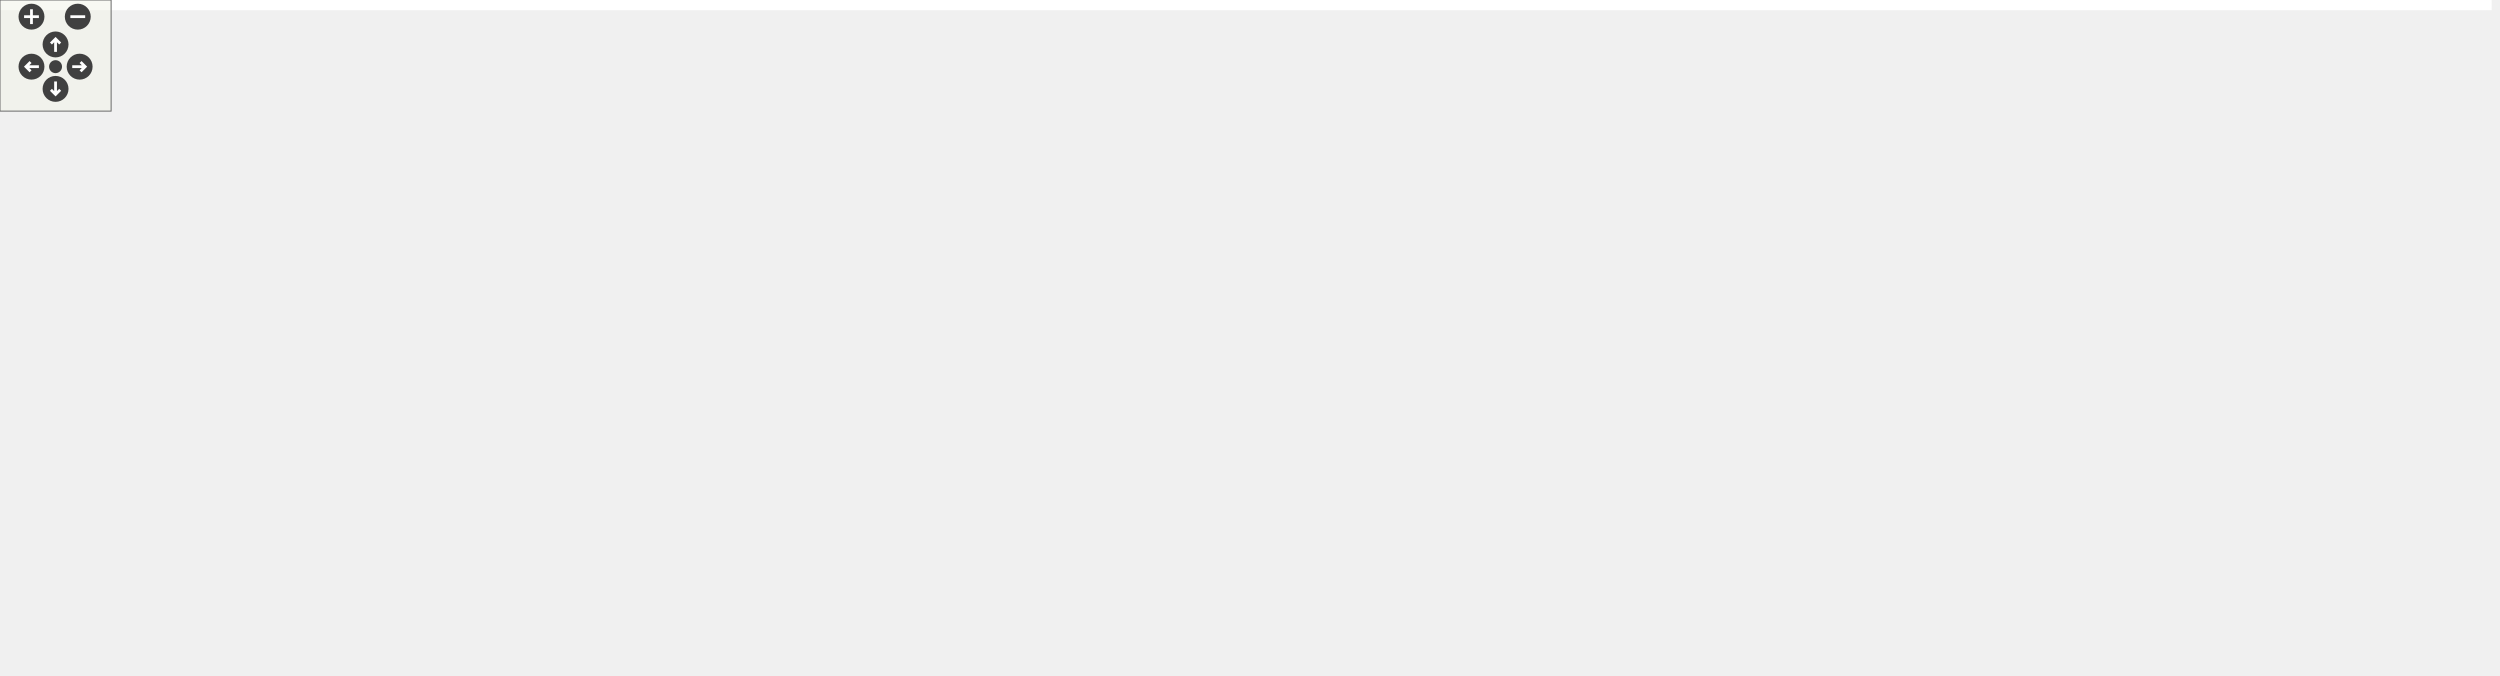
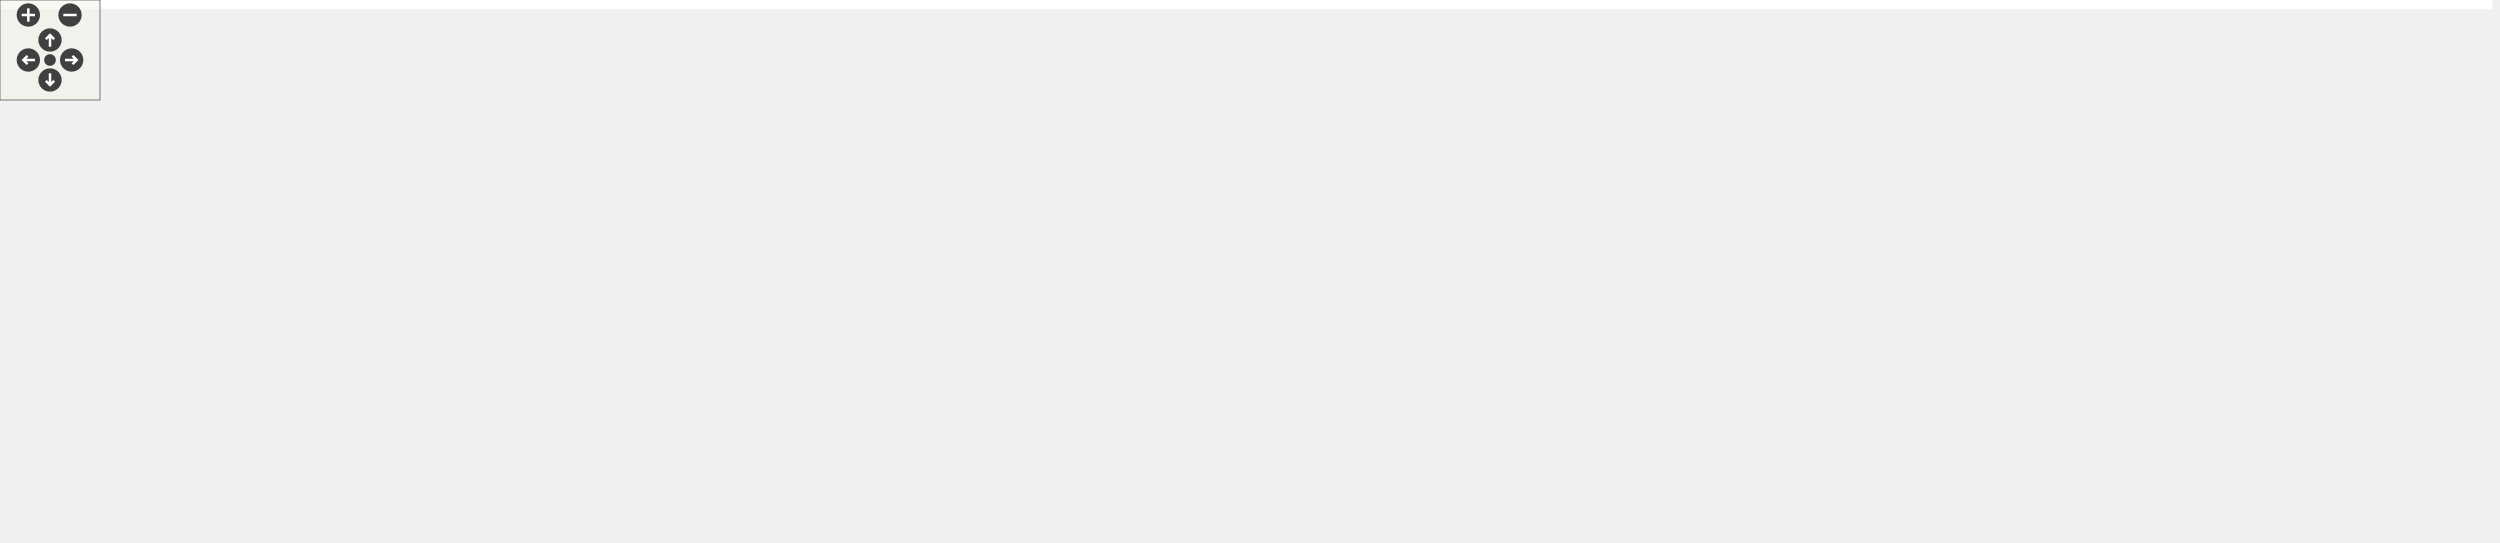
<svg xmlns="http://www.w3.org/2000/svg" xmlns:xlink="http://www.w3.org/1999/xlink" id="main" version="1.1" xml:space="preserve">
  <defs>
    <circle id="rim" cx="0" cy="0" r="7" />
    <circle id="rim2" cx="0" cy="0" r="3.5" />
    <g id="zoomPlus">
      <use xlink:href="#rim" fill="#404040">
        <set attributeName="fill" to="#808080" begin="zoomplus.mouseover" end="zoomplus.mouseout" />
      </use>
      <path d="M-4,0h8M0,-4v8" fill="none" stroke="white" stroke-width="1.5" pointer-events="none" />
    </g>
    <g id="zoomMin">
      <use xlink:href="#rim" fill="#404040">
        <set attributeName="fill" to="#808080" begin="zoomminus.mouseover" end="zoomminus.mouseout" />
      </use>
      <path d="M-4,0h8" fill="none" stroke="white" stroke-width="1.5" pointer-events="none" />
    </g>
    <g id="dirArrow">
      <path fill="none" stroke="white" stroke-width="1.5" d="M0,-3.0v7 M-2.5,-0.5L0,-3.0L2.5,-0.5" />
    </g>
    <g id="resetDef">
      <use xlink:href="#rim2" fill="#404040">
        <set attributeName="fill" to="#808080" begin="reset.mouseover" end="reset.mouseout" />
      </use>
    </g>
  </defs>
  <svg id="graph" class="graph">
    <g id="viewport">
-       <polygon fill="white" stroke="white" points="-4,5 -4,-304 1345,-304 1345,5 -4,5" />
+       <polygon fill="white" stroke="white" points="-4,5 -4,-265 1495,-265 1495,5 -4,5" />
      <g id="node1" class="node">
-         <polygon fill="#bfbfbf" stroke="black" points="0,-238.5 0,-259.5 108,-259.5 108,-238.5 0,-238.5" />
-         <text text-anchor="middle" x="54" y="-246.5" font-family="FreeSans.ttf" font-size="10.00">Command::gName</text>
+         <polygon fill="#bfbfbf" stroke="black" points="0,-199.5 0,-220.5 108,-220.5 108,-199.5 0,-199.5" />
+         <text text-anchor="middle" x="54" y="-207.5" font-family="FreeSans.ttf" font-size="10.00">Command::gName</text>
      </g>
      <g id="node3" class="node">
        <a xlink:href="classCommand.xhtml#a6b8eed27f76619d07effd72372a4be48" target="_top" xlink:title="Load a plugin command from CFG_DAT_DIR_OBJ.">
-           <polygon fill="white" stroke="black" points="159.5,-258.5 159.5,-279.5 252.5,-279.5 252.5,-258.5 159.5,-258.5" />
-           <text text-anchor="middle" x="206" y="-266.5" font-family="FreeSans.ttf" font-size="10.00">Command::New</text>
+           <polygon fill="white" stroke="black" points="159.5,-219.5 159.5,-240.5 252.5,-240.5 252.5,-219.5 159.5,-219.5" />
+           <text text-anchor="middle" x="206" y="-227.5" font-family="FreeSans.ttf" font-size="10.00">Command::New</text>
        </a>
      </g>
      <g id="edge2" class="edge">
-         <path fill="none" stroke="midnightblue" d="M117.968,-257.417C131.803,-259.237 146.184,-261.129 159.213,-262.844" />
-         <polygon fill="midnightblue" stroke="midnightblue" points="118.389,-253.942 108.017,-256.108 117.475,-260.882 118.389,-253.942" />
+         <path fill="none" stroke="midnightblue" d="M117.968,-218.417C131.803,-220.237 146.184,-222.129 159.213,-223.844" />
+         <polygon fill="midnightblue" stroke="midnightblue" points="118.389,-214.942 108.017,-217.108 117.475,-221.882 118.389,-214.942" />
      </g>
      <g id="node20" class="node">
        <a xlink:href="classServer.xhtml#acf928ad938e32e6342c0cdd278e793bc" target="_top" xlink:title="Server::FindCommand">
-           <polygon fill="white" stroke="black" points="144.5,-218.5 144.5,-239.5 267.5,-239.5 267.5,-218.5 144.5,-218.5" />
-           <text text-anchor="middle" x="206" y="-226.5" font-family="FreeSans.ttf" font-size="10.00">Server::FindCommand</text>
+           <polygon fill="white" stroke="black" points="144.5,-179.5 144.5,-200.5 267.5,-200.5 267.5,-179.5 144.5,-179.5" />
+           <text text-anchor="middle" x="206" y="-187.5" font-family="FreeSans.ttf" font-size="10.00">Server::FindCommand</text>
        </a>
      </g>
      <g id="edge20" class="edge">
-         <path fill="none" stroke="midnightblue" d="M118.108,-240.565C126.811,-239.42 135.727,-238.246 144.385,-237.107" />
-         <polygon fill="midnightblue" stroke="midnightblue" points="117.475,-237.118 108.017,-241.892 118.389,-244.058 117.475,-237.118" />
+         <path fill="none" stroke="midnightblue" d="M118.108,-201.565C126.811,-200.42 135.727,-199.246 144.385,-198.107" />
+         <polygon fill="midnightblue" stroke="midnightblue" points="117.475,-198.118 108.017,-202.892 118.389,-205.058 117.475,-198.118" />
      </g>
      <g id="node5" class="node">
        <a xlink:href="classServer.xhtml#ac2e1d14caee54a38a89c2394abe6e5a5" target="_top" xlink:title="Search all subfolders of CFG_DAT_DIR_COMMAND and call Command::New() to load each file found to memor...">
-           <polygon fill="white" stroke="black" points="305.5,-278.5 305.5,-299.5 438.5,-299.5 438.5,-278.5 305.5,-278.5" />
-           <text text-anchor="middle" x="372" y="-286.5" font-family="FreeSans.ttf" font-size="10.00">Server::LoadCommands</text>
+           <polygon fill="white" stroke="black" points="305.5,-239.5 305.5,-260.5 438.5,-260.5 438.5,-239.5 305.5,-239.5" />
+           <text text-anchor="middle" x="372" y="-247.5" font-family="FreeSans.ttf" font-size="10.00">Server::LoadCommands</text>
        </a>
      </g>
      <g id="edge4" class="edge">
-         <path fill="none" stroke="midnightblue" d="M262.876,-275.853C276.511,-277.495 291.193,-279.264 305.231,-280.956" />
-         <polygon fill="midnightblue" stroke="midnightblue" points="263.029,-272.346 252.682,-274.624 262.192,-279.295 263.029,-272.346" />
+         <path fill="none" stroke="midnightblue" d="M262.876,-236.853C276.511,-238.495 291.193,-240.264 305.231,-241.956" />
+         <polygon fill="midnightblue" stroke="midnightblue" points="263.029,-233.346 252.682,-235.624 262.192,-240.295 263.029,-233.346" />
      </g>
      <g id="node11" class="node">
        <a xlink:href="classServer.xhtml#a4073e768d93ce18c25cb5996f4cd3729" target="_top" xlink:title="Reloads a Command Plugin.">
-           <polygon fill="white" stroke="black" points="304,-238.5 304,-259.5 440,-259.5 440,-238.5 304,-238.5" />
-           <text text-anchor="middle" x="372" y="-246.5" font-family="FreeSans.ttf" font-size="10.00">Server::ReloadCommand</text>
+           <polygon fill="white" stroke="black" points="304,-199.5 304,-220.5 440,-220.5 440,-199.5 304,-199.5" />
+           <text text-anchor="middle" x="372" y="-207.5" font-family="FreeSans.ttf" font-size="10.00">Server::ReloadCommand</text>
        </a>
      </g>
      <g id="edge10" class="edge">
-         <path fill="none" stroke="midnightblue" d="M262.631,-262.177C275.933,-260.574 290.243,-258.85 303.986,-257.195" />
-         <polygon fill="midnightblue" stroke="midnightblue" points="262.192,-258.705 252.682,-263.376 263.029,-265.654 262.192,-258.705" />
+         <path fill="none" stroke="midnightblue" d="M262.631,-223.177C275.933,-221.574 290.243,-219.85 303.986,-218.195" />
+         <polygon fill="midnightblue" stroke="midnightblue" points="262.192,-219.705 252.682,-224.376 263.029,-226.654 262.192,-219.705" />
      </g>
      <g id="node7" class="node">
        <a xlink:href="classServer.xhtml#a19a1e493e1fb50a56d9c77332543d565" target="_top" xlink:title="Start the NAMS Server. Responsible for calling all critical boot-time functions such as SocketServer ...">
-           <polygon fill="white" stroke="black" points="1172,-268.5 1172,-289.5 1262,-289.5 1262,-268.5 1172,-268.5" />
-           <text text-anchor="middle" x="1217" y="-276.5" font-family="FreeSans.ttf" font-size="10.00">Server::Startup</text>
+           <polygon fill="white" stroke="black" points="1186,-239.5 1186,-260.5 1276,-260.5 1276,-239.5 1186,-239.5" />
+           <text text-anchor="middle" x="1231" y="-247.5" font-family="FreeSans.ttf" font-size="10.00">Server::Startup</text>
        </a>
      </g>
      <g id="edge6" class="edge">
-         <path fill="none" stroke="midnightblue" d="M448.922,-289C516.822,-289 618.488,-289 707,-289 707,-289 707,-289 899,-289 996.353,-289 1110.39,-284.26 1171.99,-281.307" />
-         <polygon fill="midnightblue" stroke="midnightblue" points="448.738,-285.5 438.738,-289 448.738,-292.5 448.738,-285.5" />
+         <path fill="none" stroke="midnightblue" d="M448.922,-250C516.822,-250 618.488,-250 707,-250 707,-250 707,-250 899,-250 1001.6,-250 1122.03,-250 1185.89,-250" />
+         <polygon fill="midnightblue" stroke="midnightblue" points="448.738,-246.5 438.738,-250 448.738,-253.5 448.738,-246.5" />
      </g>
      <g id="node9" class="node">
        <a xlink:href="main_8cpp.xhtml#ad53223b8779f25caeddb70a3b9172967" target="_top" xlink:title="The default function required to execute the server.">
-           <polygon fill="white" stroke="black" points="1298.5,-238.5 1298.5,-259.5 1339.5,-259.5 1339.5,-238.5 1298.5,-238.5" />
-           <text text-anchor="middle" x="1319" y="-246.5" font-family="FreeSans.ttf" font-size="10.00">main</text>
+           <polygon fill="white" stroke="black" points="1448.5,-199.5 1448.5,-220.5 1489.5,-220.5 1489.5,-199.5 1448.5,-199.5" />
+           <text text-anchor="middle" x="1469" y="-207.5" font-family="FreeSans.ttf" font-size="10.00">main</text>
        </a>
      </g>
      <g id="edge8" class="edge">
-         <path fill="none" stroke="midnightblue" d="M1262.82,-265.523C1275.3,-261.853 1288.2,-258.06 1298.48,-255.035" />
-         <polygon fill="midnightblue" stroke="midnightblue" points="1261.57,-262.244 1252.96,-268.423 1263.54,-268.959 1261.57,-262.244" />
+         <path fill="none" stroke="midnightblue" d="M1286.07,-240.745C1337.78,-232.053 1412.42,-219.51 1448.26,-213.487" />
+         <polygon fill="midnightblue" stroke="midnightblue" points="1285.33,-237.32 1276.05,-242.429 1286.49,-244.223 1285.33,-237.32" />
      </g>
      <g id="node13" class="node">
        <a xlink:href="classEvent.xhtml#ae00620af2a424d3d0041676e76b9303c" target="_top" xlink:title="Execute the function stored within the Event object.">
-           <polygon fill="white" stroke="black" points="504.5,-238.5 504.5,-259.5 571.5,-259.5 571.5,-238.5 504.5,-238.5" />
-           <text text-anchor="middle" x="538" y="-246.5" font-family="FreeSans.ttf" font-size="10.00">Event::Run</text>
+           <polygon fill="white" stroke="black" points="504.5,-199.5 504.5,-220.5 571.5,-220.5 571.5,-199.5 504.5,-199.5" />
+           <text text-anchor="middle" x="538" y="-207.5" font-family="FreeSans.ttf" font-size="10.00">Event::Run</text>
        </a>
      </g>
      <g id="edge12" class="edge">
-         <path fill="none" stroke="midnightblue" d="M450.593,-249C469.452,-249 488.615,-249 504.173,-249" />
-         <polygon fill="midnightblue" stroke="midnightblue" points="450.477,-245.5 440.477,-249 450.477,-252.5 450.477,-245.5" />
+         <path fill="none" stroke="midnightblue" d="M450.593,-210C469.452,-210 488.615,-210 504.173,-210" />
+         <polygon fill="midnightblue" stroke="midnightblue" points="450.477,-206.5 440.477,-210 450.477,-213.5 450.477,-206.5" />
      </g>
      <g id="node15" class="node">
        <a xlink:href="classServer.xhtml#a266931bde9b1955346955140986d2b00" target="_top" xlink:title="Process any scheduled events tied to the Server.">
-           <polygon fill="white" stroke="black" points="837,-239.5 837,-260.5 961,-260.5 961,-239.5 837,-239.5" />
-           <text text-anchor="middle" x="899" y="-247.5" font-family="FreeSans.ttf" font-size="10.00">Server::ProcessEvents</text>
+           <polygon fill="white" stroke="black" points="837,-200.5 837,-221.5 961,-221.5 961,-200.5 837,-200.5" />
+           <text text-anchor="middle" x="899" y="-208.5" font-family="FreeSans.ttf" font-size="10.00">Server::ProcessEvents</text>
        </a>
      </g>
      <g id="edge14" class="edge">
-         <path fill="none" stroke="midnightblue" d="M581.75,-249.121C645.463,-249.298 764.089,-249.626 836.844,-249.828" />
-         <polygon fill="midnightblue" stroke="midnightblue" points="581.648,-245.621 571.638,-249.093 581.628,-252.621 581.648,-245.621" />
+         <path fill="none" stroke="midnightblue" d="M581.75,-210.121C645.463,-210.298 764.089,-210.626 836.844,-210.828" />
+         <polygon fill="midnightblue" stroke="midnightblue" points="581.648,-206.621 571.638,-210.093 581.628,-213.621 581.648,-206.621" />
      </g>
      <g id="node17" class="node">
        <a xlink:href="classServer.xhtml#a50b81aa91d8fdaee6f52c5c5ec987990" target="_top" xlink:title="The core update loop of NAMS. This loop spawns all other subsystem update routines and then sleeps fo...">
-           <polygon fill="white" stroke="black" points="1172.5,-209.5 1172.5,-230.5 1261.5,-230.5 1261.5,-209.5 1172.5,-209.5" />
-           <text text-anchor="middle" x="1217" y="-217.5" font-family="FreeSans.ttf" font-size="10.00">Server::Update</text>
+           <polygon fill="white" stroke="black" points="1322.5,-170.5 1322.5,-191.5 1411.5,-191.5 1411.5,-170.5 1322.5,-170.5" />
+           <text text-anchor="middle" x="1367" y="-178.5" font-family="FreeSans.ttf" font-size="10.00">Server::Update</text>
        </a>
      </g>
      <g id="edge16" class="edge">
-         <path fill="none" stroke="midnightblue" d="M971.513,-244.611C1018.46,-240.941 1080.9,-235.724 1136,-230 1147.84,-228.77 1160.63,-227.271 1172.47,-225.811" />
-         <polygon fill="midnightblue" stroke="midnightblue" points="971.135,-241.129 961.436,-245.393 971.677,-248.108 971.135,-241.129" />
+         <path fill="none" stroke="midnightblue" d="M971.269,-208.803C1049.09,-206.078 1176.48,-200.578 1286,-191 1297.86,-189.963 1310.65,-188.53 1322.5,-187.072" />
+         <polygon fill="midnightblue" stroke="midnightblue" points="970.967,-205.311 961.094,-209.153 971.208,-212.307 970.967,-205.311" />
      </g>
      <g id="edge18" class="edge">
-         <path fill="none" stroke="midnightblue" d="M1263.73,-233.287C1275.88,-236.741 1288.36,-240.287 1298.37,-243.135" />
-         <polygon fill="midnightblue" stroke="midnightblue" points="1264.69,-229.92 1254.11,-230.552 1262.77,-236.653 1264.69,-229.92" />
+         <path fill="none" stroke="midnightblue" d="M1413.73,-194.287C1425.88,-197.741 1438.36,-201.287 1448.37,-204.135" />
+         <polygon fill="midnightblue" stroke="midnightblue" points="1414.69,-190.92 1404.11,-191.552 1412.77,-197.653 1414.69,-190.92" />
      </g>
      <g id="edge60" class="edge">
-         <path fill="none" stroke="midnightblue" d="M277.81,-237.652C286.41,-238.688 295.174,-239.744 303.722,-240.774" />
-         <polygon fill="midnightblue" stroke="midnightblue" points="278.159,-234.169 267.812,-236.447 277.322,-241.118 278.159,-234.169" />
+         <path fill="none" stroke="midnightblue" d="M277.81,-198.652C286.41,-199.688 295.174,-200.744 303.722,-201.774" />
+         <polygon fill="midnightblue" stroke="midnightblue" points="278.159,-195.169 267.812,-197.447 277.322,-202.118 278.159,-195.169" />
      </g>
      <g id="node22" class="node">
        <a xlink:href="namespaceHandler.xhtml#a33a19d69ead678af81fbe96907eceaf0" target="_top" xlink:title="Create a new account object, or load an existing one, with a name and password.">
-           <polygon fill="white" stroke="black" points="306.5,-120.5 306.5,-141.5 437.5,-141.5 437.5,-120.5 306.5,-120.5" />
-           <text text-anchor="middle" x="372" y="-128.5" font-family="FreeSans.ttf" font-size="10.00">Handler::AttachAccount</text>
+           <polygon fill="white" stroke="black" points="306.5,-80.5 306.5,-101.5 437.5,-101.5 437.5,-80.5 306.5,-80.5" />
+           <text text-anchor="middle" x="372" y="-88.5" font-family="FreeSans.ttf" font-size="10.00">Handler::AttachAccount</text>
        </a>
      </g>
      <g id="edge22" class="edge">
-         <path fill="none" stroke="midnightblue" d="M233.05,-213.03C267.233,-192.85 325.108,-158.683 354.193,-141.513" />
-         <polygon fill="midnightblue" stroke="midnightblue" points="230.913,-210.228 224.081,-218.326 234.472,-216.256 230.913,-210.228" />
+         <path fill="none" stroke="midnightblue" d="M232.73,-174.059C266.937,-153.658 325.243,-118.885 354.363,-101.519" />
+         <polygon fill="midnightblue" stroke="midnightblue" points="230.561,-171.277 223.765,-179.405 234.146,-177.289 230.561,-171.277" />
      </g>
      <g id="node24" class="node">
        <a xlink:href="namespaceHandler.xhtml#af650e47f3d4baf393b54376d1eaa1fa9" target="_top" xlink:title="Handle SocketClient objects who have not fully logged into the game yet.">
-           <polygon fill="white" stroke="black" points="476.5,-120.5 476.5,-141.5 599.5,-141.5 599.5,-120.5 476.5,-120.5" />
-           <text text-anchor="middle" x="538" y="-128.5" font-family="FreeSans.ttf" font-size="10.00">Handler::ProcessLogin</text>
+           <polygon fill="white" stroke="black" points="476.5,-80.5 476.5,-101.5 599.5,-101.5 599.5,-80.5 476.5,-80.5" />
+           <text text-anchor="middle" x="538" y="-88.5" font-family="FreeSans.ttf" font-size="10.00">Handler::ProcessLogin</text>
        </a>
      </g>
      <g id="edge24" class="edge">
-         <path fill="none" stroke="midnightblue" d="M447.888,-124.272C457.43,-124.213 467.098,-124.273 476.383,-124.453" />
-         <polygon fill="midnightblue" stroke="midnightblue" points="447.569,-120.775 437.608,-124.383 447.645,-127.775 447.569,-120.775" />
-       </g>
-       <g id="edge34" class="edge">
-         <path fill="none" stroke="midnightblue" d="M466.182,-137.695C456.686,-137.789 446.992,-137.762 437.608,-137.617" />
-         <polygon fill="midnightblue" stroke="midnightblue" points="466.435,-141.192 476.383,-137.547 466.333,-134.193 466.435,-141.192" />
+         <path fill="none" stroke="midnightblue" d="M447.888,-84.272C457.43,-84.213 467.098,-84.273 476.383,-84.453" />
+         <polygon fill="midnightblue" stroke="midnightblue" points="447.569,-80.775 437.608,-84.383 447.645,-87.775 447.569,-80.775" />
+       </g>
+       <g id="edge42" class="edge">
+         <path fill="none" stroke="midnightblue" d="M466.182,-97.695C456.686,-97.789 446.992,-97.763 437.608,-97.617" />
+         <polygon fill="midnightblue" stroke="midnightblue" points="466.435,-101.192 476.383,-97.547 466.333,-94.193 466.435,-101.192" />
      </g>
      <g id="node26" class="node">
        <a xlink:href="namespaceHandler.xhtml#a142c6f0b9e36e54eba3d72f9db2dfe40" target="_top" xlink:title="Redirect to the appropriate subsystem based on socket state.">
-           <polygon fill="white" stroke="black" points="656.5,-200.5 656.5,-221.5 757.5,-221.5 757.5,-200.5 656.5,-200.5" />
-           <text text-anchor="middle" x="707" y="-208.5" font-family="FreeSans.ttf" font-size="10.00">Handler::Interpret</text>
+           <polygon fill="white" stroke="black" points="656.5,-160.5 656.5,-181.5 757.5,-181.5 757.5,-160.5 656.5,-160.5" />
+           <text text-anchor="middle" x="707" y="-168.5" font-family="FreeSans.ttf" font-size="10.00">Handler::Interpret</text>
        </a>
      </g>
      <g id="edge26" class="edge">
-         <path fill="none" stroke="midnightblue" d="M560.975,-147.584C580.231,-160.852 608.857,-179.139 636,-191 644.332,-194.641 653.503,-197.8 662.408,-200.466" />
-         <polygon fill="midnightblue" stroke="midnightblue" points="562.773,-144.57 552.574,-141.703 558.759,-150.305 562.773,-144.57" />
-       </g>
-       <g id="node34" class="node">
+         <path fill="none" stroke="midnightblue" d="M560.975,-107.584C580.231,-120.852 608.857,-139.139 636,-151 644.332,-154.641 653.503,-157.8 662.408,-160.466" />
+         <polygon fill="midnightblue" stroke="midnightblue" points="562.773,-104.57 552.574,-101.703 558.759,-110.305 562.773,-104.57" />
+       </g>
+       <g id="node41" class="node">
        <a xlink:href="namespaceHandler.xhtml#a00bc24564bfd267e0329643c569da1e4" target="_top" xlink:title="Select a new account name.">
-           <polygon fill="white" stroke="black" points="638.5,-160.5 638.5,-181.5 775.5,-181.5 775.5,-160.5 638.5,-160.5" />
-           <text text-anchor="middle" x="707" y="-168.5" font-family="FreeSans.ttf" font-size="10.00">Handler::GetNewAccount</text>
+           <polygon fill="white" stroke="black" points="638.5,-120.5 638.5,-141.5 775.5,-141.5 775.5,-120.5 638.5,-120.5" />
+           <text text-anchor="middle" x="707" y="-128.5" font-family="FreeSans.ttf" font-size="10.00">Handler::GetNewAccount</text>
+         </a>
+       </g>
+       <g id="edge44" class="edge">
+         <path fill="none" stroke="midnightblue" d="M609.89,-101.333C636.041,-107.241 663.84,-114.42 682.963,-120.424" />
+         <polygon fill="midnightblue" stroke="midnightblue" points="610.49,-97.881 599.97,-99.135 608.976,-104.715 610.49,-97.881" />
+       </g>
+       <g id="node44" class="node">
+         <a xlink:href="namespaceHandler.xhtml#a744adadcf407cdb3a9c33365afd5a7c2" target="_top" xlink:title="Create a new account.">
+           <polygon fill="white" stroke="black" points="636,-80.5 636,-101.5 778,-101.5 778,-80.5 636,-80.5" />
+           <text text-anchor="middle" x="707" y="-88.5" font-family="FreeSans.ttf" font-size="10.00">Handler::GetNewPassword</text>
+         </a>
+       </g>
+       <g id="edge48" class="edge">
+         <path fill="none" stroke="midnightblue" d="M610.231,-84.314C618.732,-84.225 627.402,-84.229 635.887,-84.326" />
+         <polygon fill="midnightblue" stroke="midnightblue" points="609.916,-80.818 599.97,-84.468 610.021,-87.817 609.916,-80.818" />
+       </g>
+       <g id="node47" class="node">
+         <a xlink:href="namespaceHandler.xhtml#adfe13cc9748392348f3941656a1323b6" target="_top" xlink:title="Compare a received password against an existing account.">
+           <polygon fill="white" stroke="black" points="638.5,-40.5 638.5,-61.5 775.5,-61.5 775.5,-40.5 638.5,-40.5" />
+           <text text-anchor="middle" x="707" y="-48.5" font-family="FreeSans.ttf" font-size="10.00">Handler::GetOldPassword</text>
+         </a>
+       </g>
+       <g id="edge52" class="edge">
+         <path fill="none" stroke="midnightblue" d="M571.582,-77.537C590.697,-71.947 615.355,-65.734 638.38,-60.599" />
+         <polygon fill="midnightblue" stroke="midnightblue" points="570.412,-74.234 561.855,-80.481 572.44,-80.934 570.412,-74.234" />
+       </g>
+       <g id="node50" class="node">
+         <a xlink:href="namespaceHandler.xhtml#a44b41bf69fdc6e615a029bea34910191" target="_top" xlink:title="Send initial greeting and request for account name.">
+           <polygon fill="white" stroke="black" points="647.5,-0.5 647.5,-21.5 766.5,-21.5 766.5,-0.5 647.5,-0.5" />
+           <text text-anchor="middle" x="707" y="-8.5" font-family="FreeSans.ttf" font-size="10.00">Handler::LoginScreen</text>
+         </a>
+       </g>
+       <g id="edge56" class="edge">
+         <path fill="none" stroke="midnightblue" d="M553.237,-73.46C571.917,-57.575 604.929,-35.577 636,-22 639.638,-20.41 643.436,-18.913 647.301,-17.523" />
+         <polygon fill="midnightblue" stroke="midnightblue" points="550.778,-70.966 545.722,-80.277 555.48,-76.151 550.778,-70.966" />
+       </g>
+       <g id="node28" class="node">
+         <a xlink:href="classSocketClient.xhtml#a553658a2c076ea71ddcd1758fc64a925" target="_top" xlink:title="Build a SocketClient for a new client connection and set all attributes.">
+           <polygon fill="white" stroke="black" points="847.5,-160.5 847.5,-181.5 950.5,-181.5 950.5,-160.5 847.5,-160.5" />
+           <text text-anchor="middle" x="899" y="-168.5" font-family="FreeSans.ttf" font-size="10.00">SocketClient::New</text>
+         </a>
+       </g>
+       <g id="edge28" class="edge">
+         <path fill="none" stroke="midnightblue" d="M768.01,-171C793.545,-171 822.906,-171 847.35,-171" />
+         <polygon fill="midnightblue" stroke="midnightblue" points="767.697,-167.5 757.697,-171 767.697,-174.5 767.697,-167.5" />
+       </g>
+       <g id="node35" class="node">
+         <a xlink:href="classSocketClient.xhtml#ad4f63c7d906310dc56a1217136047d7f" target="_top" xlink:title="Interpret the command at the front of the queue.">
+           <polygon fill="white" stroke="black" points="814,-120.5 814,-141.5 984,-141.5 984,-120.5 814,-120.5" />
+           <text text-anchor="middle" x="899" y="-128.5" font-family="FreeSans.ttf" font-size="10.00">SocketClient::ProcessCommand</text>
        </a>
      </g>
      <g id="edge36" class="edge">
-         <path fill="none" stroke="midnightblue" d="M609.89,-141.333C636.041,-147.241 663.84,-154.42 682.963,-160.424" />
-         <polygon fill="midnightblue" stroke="midnightblue" points="610.49,-137.881 599.97,-139.135 608.976,-144.715 610.49,-137.881" />
+         <path fill="none" stroke="midnightblue" d="M767.24,-158.45C793.374,-153.005 823.633,-146.701 848.558,-141.509" />
+         <polygon fill="midnightblue" stroke="midnightblue" points="766.522,-155.024 757.446,-160.49 767.949,-161.877 766.522,-155.024" />
+       </g>
+       <g id="node30" class="node">
+         <a xlink:href="classSocketServer.xhtml#afdbc60c3bc840875d2214b59c6213f63" target="_top" xlink:title="Accept a new connection on the listening port.">
+           <polygon fill="white" stroke="black" points="1020,-160.5 1020,-181.5 1140,-181.5 1140,-160.5 1020,-160.5" />
+           <text text-anchor="middle" x="1080" y="-168.5" font-family="FreeSans.ttf" font-size="10.00">SocketServer::Accept</text>
+         </a>
+       </g>
+       <g id="edge30" class="edge">
+         <path fill="none" stroke="midnightblue" d="M960.93,-171C979.972,-171 1000.89,-171 1019.82,-171" />
+         <polygon fill="midnightblue" stroke="midnightblue" points="960.867,-167.5 950.867,-171 960.867,-174.5 960.867,-167.5" />
+       </g>
+       <g id="node32" class="node">
+         <a xlink:href="classServer.xhtml#a39dbe16fdc8c5f6fbd678c6540fbcd6c" target="_top" xlink:title="Poll all SocketClient objects that are communicating with the associated SocketServer object...">
+           <polygon fill="white" stroke="black" points="1176.5,-160.5 1176.5,-181.5 1285.5,-181.5 1285.5,-160.5 1176.5,-160.5" />
+           <text text-anchor="middle" x="1231" y="-168.5" font-family="FreeSans.ttf" font-size="10.00">Server::PollSockets</text>
+         </a>
+       </g>
+       <g id="edge32" class="edge">
+         <path fill="none" stroke="midnightblue" d="M1150.34,-171C1159.12,-171 1167.99,-171 1176.48,-171" />
+         <polygon fill="midnightblue" stroke="midnightblue" points="1150.11,-167.5 1140.11,-171 1150.11,-174.5 1150.11,-167.5" />
+       </g>
+       <g id="edge34" class="edge">
+         <path fill="none" stroke="midnightblue" d="M1295.7,-175.757C1304.76,-176.424 1313.9,-177.096 1322.48,-177.726" />
+         <polygon fill="midnightblue" stroke="midnightblue" points="1295.76,-172.253 1285.53,-175.01 1295.25,-179.234 1295.76,-172.253" />
      </g>
      <g id="node37" class="node">
-         <a xlink:href="namespaceHandler.xhtml#a744adadcf407cdb3a9c33365afd5a7c2" target="_top" xlink:title="Create a new account.">
-           <polygon fill="white" stroke="black" points="636,-120.5 636,-141.5 778,-141.5 778,-120.5 636,-120.5" />
-           <text text-anchor="middle" x="707" y="-128.5" font-family="FreeSans.ttf" font-size="10.00">Handler::GetNewPassword</text>
-         </a>
+         <a xlink:href="classServer.xhtml#a2b4cec469bb99c2a45e49de5ba74d1ae" target="_top" xlink:title="Processes input from all active SocketClient objects.">
+           <polygon fill="white" stroke="black" points="1022,-120.5 1022,-141.5 1138,-141.5 1138,-120.5 1022,-120.5" />
+           <text text-anchor="middle" x="1080" y="-128.5" font-family="FreeSans.ttf" font-size="10.00">Server::ProcessInput</text>
+         </a>
+       </g>
+       <g id="edge38" class="edge">
+         <path fill="none" stroke="midnightblue" d="M994.367,-131C1003.73,-131 1013.02,-131 1021.84,-131" />
+         <polygon fill="midnightblue" stroke="midnightblue" points="994.2,-127.5 984.2,-131 994.2,-134.5 994.2,-127.5" />
      </g>
      <g id="edge40" class="edge">
-         <path fill="none" stroke="midnightblue" d="M610.231,-124.314C618.732,-124.225 627.402,-124.229 635.887,-124.326" />
-         <polygon fill="midnightblue" stroke="midnightblue" points="609.916,-120.818 599.97,-124.468 610.021,-127.817 609.916,-120.818" />
-       </g>
-       <g id="node40" class="node">
-         <a xlink:href="namespaceHandler.xhtml#adfe13cc9748392348f3941656a1323b6" target="_top" xlink:title="Compare a received password against an existing account.">
-           <polygon fill="white" stroke="black" points="638.5,-80.5 638.5,-101.5 775.5,-101.5 775.5,-80.5 638.5,-80.5" />
-           <text text-anchor="middle" x="707" y="-88.5" font-family="FreeSans.ttf" font-size="10.00">Handler::GetOldPassword</text>
-         </a>
-       </g>
-       <g id="edge44" class="edge">
-         <path fill="none" stroke="midnightblue" d="M571.582,-117.537C590.697,-111.947 615.355,-105.734 638.38,-100.598" />
-         <polygon fill="midnightblue" stroke="midnightblue" points="570.412,-114.234 561.855,-120.481 572.44,-120.934 570.412,-114.234" />
-       </g>
-       <g id="node43" class="node">
-         <a xlink:href="namespaceHandler.xhtml#a44b41bf69fdc6e615a029bea34910191" target="_top" xlink:title="Send initial greeting and request for account name.">
-           <polygon fill="white" stroke="black" points="647.5,-40.5 647.5,-61.5 766.5,-61.5 766.5,-40.5 647.5,-40.5" />
-           <text text-anchor="middle" x="707" y="-48.5" font-family="FreeSans.ttf" font-size="10.00">Handler::LoginScreen</text>
-         </a>
-       </g>
-       <g id="edge48" class="edge">
-         <path fill="none" stroke="midnightblue" d="M553.237,-113.46C571.917,-97.575 604.929,-75.577 636,-62 639.638,-60.41 643.436,-58.913 647.301,-57.523" />
-         <polygon fill="midnightblue" stroke="midnightblue" points="550.778,-110.966 545.722,-120.277 555.48,-116.151 550.778,-110.966" />
-       </g>
-       <g id="node46" class="node">
-         <a xlink:href="classSocketClient.xhtml#a553658a2c076ea71ddcd1758fc64a925" target="_top" xlink:title="Build a SocketClient for a new client connection and set all attributes.">
-           <polygon fill="white" stroke="black" points="655.5,-0.5 655.5,-21.5 758.5,-21.5 758.5,-0.5 655.5,-0.5" />
-           <text text-anchor="middle" x="707" y="-8.5" font-family="FreeSans.ttf" font-size="10.00">SocketClient::New</text>
-         </a>
-       </g>
-       <g id="edge52" class="edge">
-         <path fill="none" stroke="midnightblue" d="M551.331,-112.362C568.43,-89.809 600.187,-52.227 636,-31 642.39,-27.213 649.528,-24.115 656.749,-21.589" />
-         <polygon fill="midnightblue" stroke="midnightblue" points="548.461,-110.357 545.322,-120.476 554.086,-114.523 548.461,-110.357" />
-       </g>
-       <g id="node28" class="node">
-         <a xlink:href="classSocketClient.xhtml#ad4f63c7d906310dc56a1217136047d7f" target="_top" xlink:title="Interpret the command at the front of the queue.">
-           <polygon fill="white" stroke="black" points="814,-199.5 814,-220.5 984,-220.5 984,-199.5 814,-199.5" />
-           <text text-anchor="middle" x="899" y="-207.5" font-family="FreeSans.ttf" font-size="10.00">SocketClient::ProcessCommand</text>
-         </a>
-       </g>
-       <g id="edge28" class="edge">
-         <path fill="none" stroke="midnightblue" d="M768.053,-210.682C782.608,-210.606 798.404,-210.524 813.824,-210.444" />
-         <polygon fill="midnightblue" stroke="midnightblue" points="767.678,-207.184 757.697,-210.736 767.715,-214.184 767.678,-207.184" />
-       </g>
-       <g id="node30" class="node">
-         <a xlink:href="classServer.xhtml#a2b4cec469bb99c2a45e49de5ba74d1ae" target="_top" xlink:title="Processes input from all active SocketClient objects.">
-           <polygon fill="white" stroke="black" points="1020,-199.5 1020,-220.5 1136,-220.5 1136,-199.5 1020,-199.5" />
-           <text text-anchor="middle" x="1078" y="-207.5" font-family="FreeSans.ttf" font-size="10.00">Server::ProcessInput</text>
-         </a>
-       </g>
-       <g id="edge30" class="edge">
-         <path fill="none" stroke="midnightblue" d="M994.249,-210C1002.93,-210 1011.54,-210 1019.75,-210" />
-         <polygon fill="midnightblue" stroke="midnightblue" points="994.044,-206.5 984.044,-210 994.044,-213.5 994.044,-206.5" />
-       </g>
-       <g id="edge32" class="edge">
-         <path fill="none" stroke="midnightblue" d="M1146.39,-214.92C1155.16,-215.551 1163.95,-216.183 1172.2,-216.777" />
-         <polygon fill="midnightblue" stroke="midnightblue" points="1146.37,-211.41 1136.14,-214.183 1145.87,-218.392 1146.37,-211.41" />
-       </g>
-       <g id="edge38" class="edge">
-         <path fill="none" stroke="midnightblue" d="M628.433,-159.139C604.227,-153.531 579.368,-147.027 561.855,-141.519" />
-         <polygon fill="midnightblue" stroke="midnightblue" points="627.853,-162.597 638.38,-161.402 629.405,-155.771 627.853,-162.597" />
-       </g>
-       <g id="edge42" class="edge">
-         <path fill="none" stroke="midnightblue" d="M625.752,-137.746C617.082,-137.769 608.366,-137.698 599.97,-137.532" />
-         <polygon fill="midnightblue" stroke="midnightblue" points="625.912,-141.245 635.887,-137.674 625.863,-134.245 625.912,-141.245" />
+         <path fill="none" stroke="midnightblue" d="M1148.38,-133.219C1188.82,-135.623 1240.8,-140.62 1286,-151 1305.88,-155.565 1327.5,-163.746 1343.39,-170.414" />
+         <polygon fill="midnightblue" stroke="midnightblue" points="1148.54,-129.723 1138.36,-132.662 1148.15,-136.712 1148.54,-129.723" />
      </g>
      <g id="edge46" class="edge">
-         <path fill="none" stroke="midnightblue" d="M673.251,-104.512C652.302,-110.632 624.742,-117.491 599.97,-122.865" />
-         <polygon fill="midnightblue" stroke="midnightblue" points="674.403,-107.82 682.963,-101.576 672.378,-101.119 674.403,-107.82" />
+         <path fill="none" stroke="midnightblue" d="M628.433,-119.139C604.227,-113.531 579.368,-107.027 561.855,-101.519" />
+         <polygon fill="midnightblue" stroke="midnightblue" points="627.853,-122.597 638.38,-121.402 629.405,-115.771 627.853,-122.597" />
      </g>
      <g id="edge50" class="edge">
-         <path fill="none" stroke="midnightblue" d="M680.21,-64.764C666.652,-69.041 650.12,-73.83 636,-80 609.859,-91.423 582.344,-108.806 563.146,-120.358" />
-         <polygon fill="midnightblue" stroke="midnightblue" points="681.5,-68.025 689.908,-61.579 679.315,-61.374 681.5,-68.025" />
-       </g>
-       <g id="node48" class="node">
-         <a xlink:href="classSocketServer.xhtml#afdbc60c3bc840875d2214b59c6213f63" target="_top" xlink:title="Accept a new connection on the listening port.">
-           <polygon fill="white" stroke="black" points="839,-40.5 839,-61.5 959,-61.5 959,-40.5 839,-40.5" />
-           <text text-anchor="middle" x="899" y="-48.5" font-family="FreeSans.ttf" font-size="10.00">SocketServer::Accept</text>
-         </a>
+         <path fill="none" stroke="midnightblue" d="M625.752,-97.746C617.082,-97.769 608.366,-97.698 599.97,-97.532" />
+         <polygon fill="midnightblue" stroke="midnightblue" points="625.912,-101.245 635.887,-97.674 625.863,-94.245 625.912,-101.245" />
      </g>
      <g id="edge54" class="edge">
-         <path fill="none" stroke="midnightblue" d="M767.24,-23.55C793.374,-28.995 823.633,-35.299 848.558,-40.491" />
-         <polygon fill="midnightblue" stroke="midnightblue" points="767.949,-20.123 757.446,-21.509 766.522,-26.976 767.949,-20.123" />
-       </g>
-       <g id="node50" class="node">
-         <a xlink:href="classServer.xhtml#a39dbe16fdc8c5f6fbd678c6540fbcd6c" target="_top" xlink:title="Poll all SocketClient objects that are communicating with the associated SocketServer object...">
-           <polygon fill="white" stroke="black" points="1023.5,-80.5 1023.5,-101.5 1132.5,-101.5 1132.5,-80.5 1023.5,-80.5" />
-           <text text-anchor="middle" x="1078" y="-88.5" font-family="FreeSans.ttf" font-size="10.00">Server::PollSockets</text>
-         </a>
-       </g>
-       <g id="edge56" class="edge">
-         <path fill="none" stroke="midnightblue" d="M955.806,-63.694C980.023,-69.106 1007.94,-75.344 1030.97,-80.491" />
-         <polygon fill="midnightblue" stroke="midnightblue" points="956.553,-60.275 946.03,-61.51 955.026,-67.106 956.553,-60.275" />
+         <path fill="none" stroke="midnightblue" d="M673.251,-64.512C652.302,-70.632 624.742,-77.491 599.97,-82.865" />
+         <polygon fill="midnightblue" stroke="midnightblue" points="674.403,-67.82 682.963,-61.576 672.378,-61.119 674.403,-67.82" />
      </g>
      <g id="edge58" class="edge">
-         <path fill="none" stroke="midnightblue" d="M1096.88,-108.525C1126.13,-135.667 1181.5,-187.058 1205.47,-209.298" />
-         <polygon fill="midnightblue" stroke="midnightblue" points="1099.09,-105.794 1089.37,-101.557 1094.32,-110.925 1099.09,-105.794" />
+         <path fill="none" stroke="midnightblue" d="M680.21,-24.764C666.652,-29.041 650.12,-33.83 636,-40 609.859,-51.423 582.344,-68.806 563.146,-80.358" />
+         <polygon fill="midnightblue" stroke="midnightblue" points="681.5,-28.025 689.908,-21.579 679.315,-21.374 681.5,-28.025" />
      </g>
    </g>
  </svg>
  <g id="navigator" transform="translate(0 0)" fill="#404254">
    <rect fill="#f2f5e9" fill-opacity="0.5" stroke="#606060" stroke-width=".5" x="0" y="0" width="60" height="60" />
    <use id="zoomplus" xlink:href="#zoomPlus" x="17" y="9" />
    <use id="zoomminus" xlink:href="#zoomMin" x="42" y="9" />
    <use id="reset" xlink:href="#resetDef" x="30" y="36" />
    <g id="arrowUp" xlink:href="#dirArrow" transform="translate(30 24)">
      <use xlink:href="#rim" fill="#404040">
        <set attributeName="fill" to="#808080" begin="arrowUp.mouseover" end="arrowUp.mouseout" />
      </use>
      <path fill="none" stroke="white" stroke-width="1.5" d="M0,-3.0v7 M-2.5,-0.5L0,-3.0L2.5,-0.5" />
    </g>
    <g id="arrowRight" xlink:href="#dirArrow" transform="rotate(90) translate(36 -43)">
      <use xlink:href="#rim" fill="#404040">
        <set attributeName="fill" to="#808080" begin="arrowRight.mouseover" end="arrowRight.mouseout" />
      </use>
      <path fill="none" stroke="white" stroke-width="1.5" d="M0,-3.0v7 M-2.5,-0.5L0,-3.0L2.5,-0.5" />
    </g>
    <g id="arrowDown" xlink:href="#dirArrow" transform="rotate(180) translate(-30 -48)">
      <use xlink:href="#rim" fill="#404040">
        <set attributeName="fill" to="#808080" begin="arrowDown.mouseover" end="arrowDown.mouseout" />
      </use>
      <path fill="none" stroke="white" stroke-width="1.5" d="M0,-3.0v7 M-2.5,-0.5L0,-3.0L2.5,-0.5" />
    </g>
    <g id="arrowLeft" xlink:href="#dirArrow" transform="rotate(270) translate(-36 17)">
      <use xlink:href="#rim" fill="#404040">
        <set attributeName="fill" to="#808080" begin="arrowLeft.mouseover" end="arrowLeft.mouseout" />
      </use>
      <path fill="none" stroke="white" stroke-width="1.5" d="M0,-3.0v7 M-2.5,-0.5L0,-3.0L2.5,-0.5" />
    </g>
  </g>
</svg>
